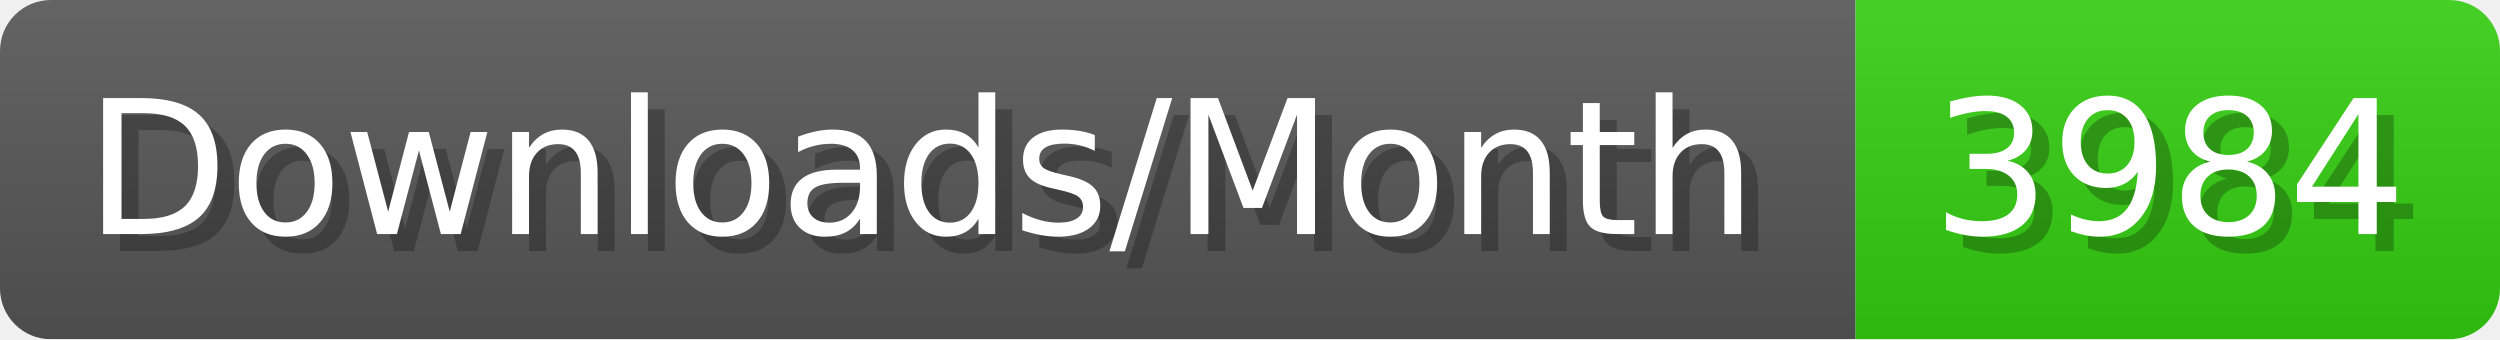
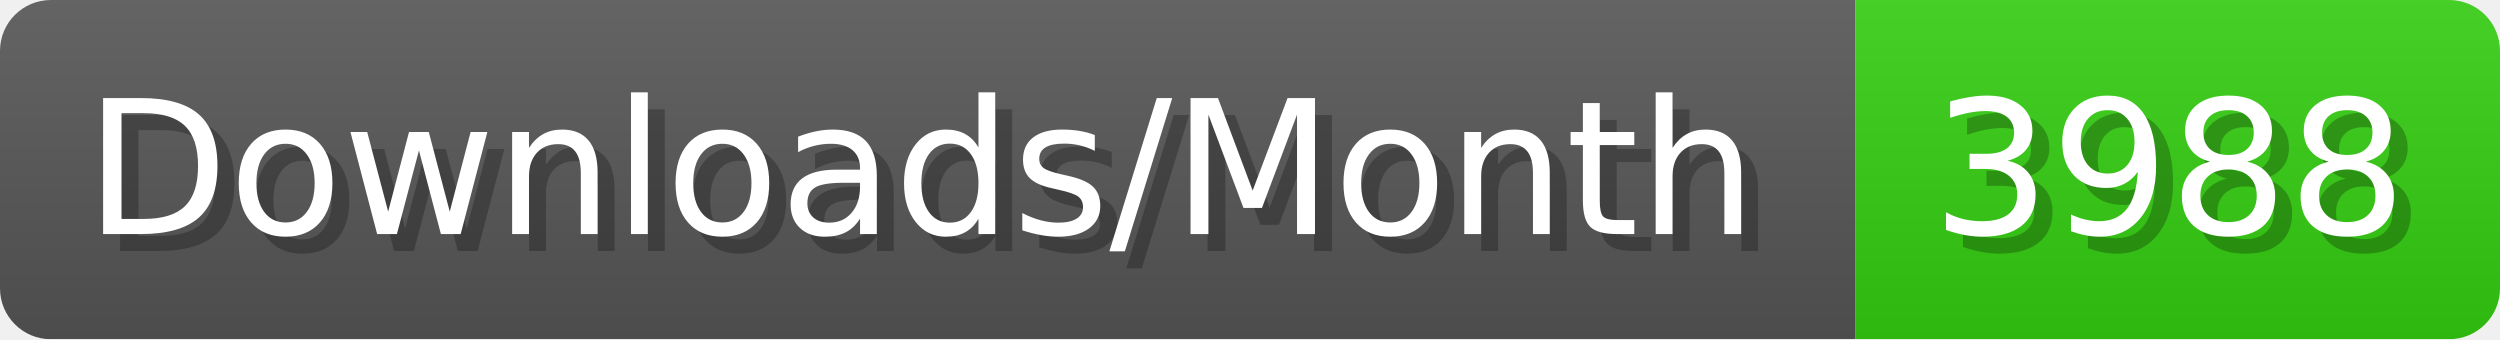
- <svg xmlns="http://www.w3.org/2000/svg" width="147.4" height="20" viewBox="0 0 1474 200" role="img" aria-label="Downloads/Month: 3984">
+ <svg xmlns="http://www.w3.org/2000/svg" width="147.4" height="20" viewBox="0 0 1474 200" role="img" aria-label="Downloads/Month: 3988">
  <linearGradient id="YlXUI" x2="0" y2="100%">
    <stop offset="0" stop-opacity=".1" stop-color="#EEE" />
    <stop offset="1" stop-opacity=".1" />
  </linearGradient>
  <mask id="JHhop">
    <rect width="1474" height="200" rx="30" fill="#FFF" />
  </mask>
  <g mask="url(#JHhop)">
    <rect width="1094" height="200" fill="#555" />
    <rect width="380" height="200" fill="#3C1" x="1094" />
    <rect width="1474" height="200" fill="url(#YlXUI)" />
  </g>
  <g aria-hidden="true" fill="#fff" text-anchor="start" font-family="Verdana,DejaVu Sans,sans-serif" font-size="110">
    <text x="60" y="148" textLength="994" fill="#000" opacity="0.25">Downloads/Month</text>
    <text x="50" y="138" textLength="994">Downloads/Month</text>
-     <text x="1149" y="148" textLength="280" fill="#000" opacity="0.25">3984</text>
-     <text x="1139" y="138" textLength="280">3984</text>
+     <text x="1149" y="148" textLength="280" fill="#000" opacity="0.25">3988</text>
+     <text x="1139" y="138" textLength="280">3988</text>
  </g>
</svg>
